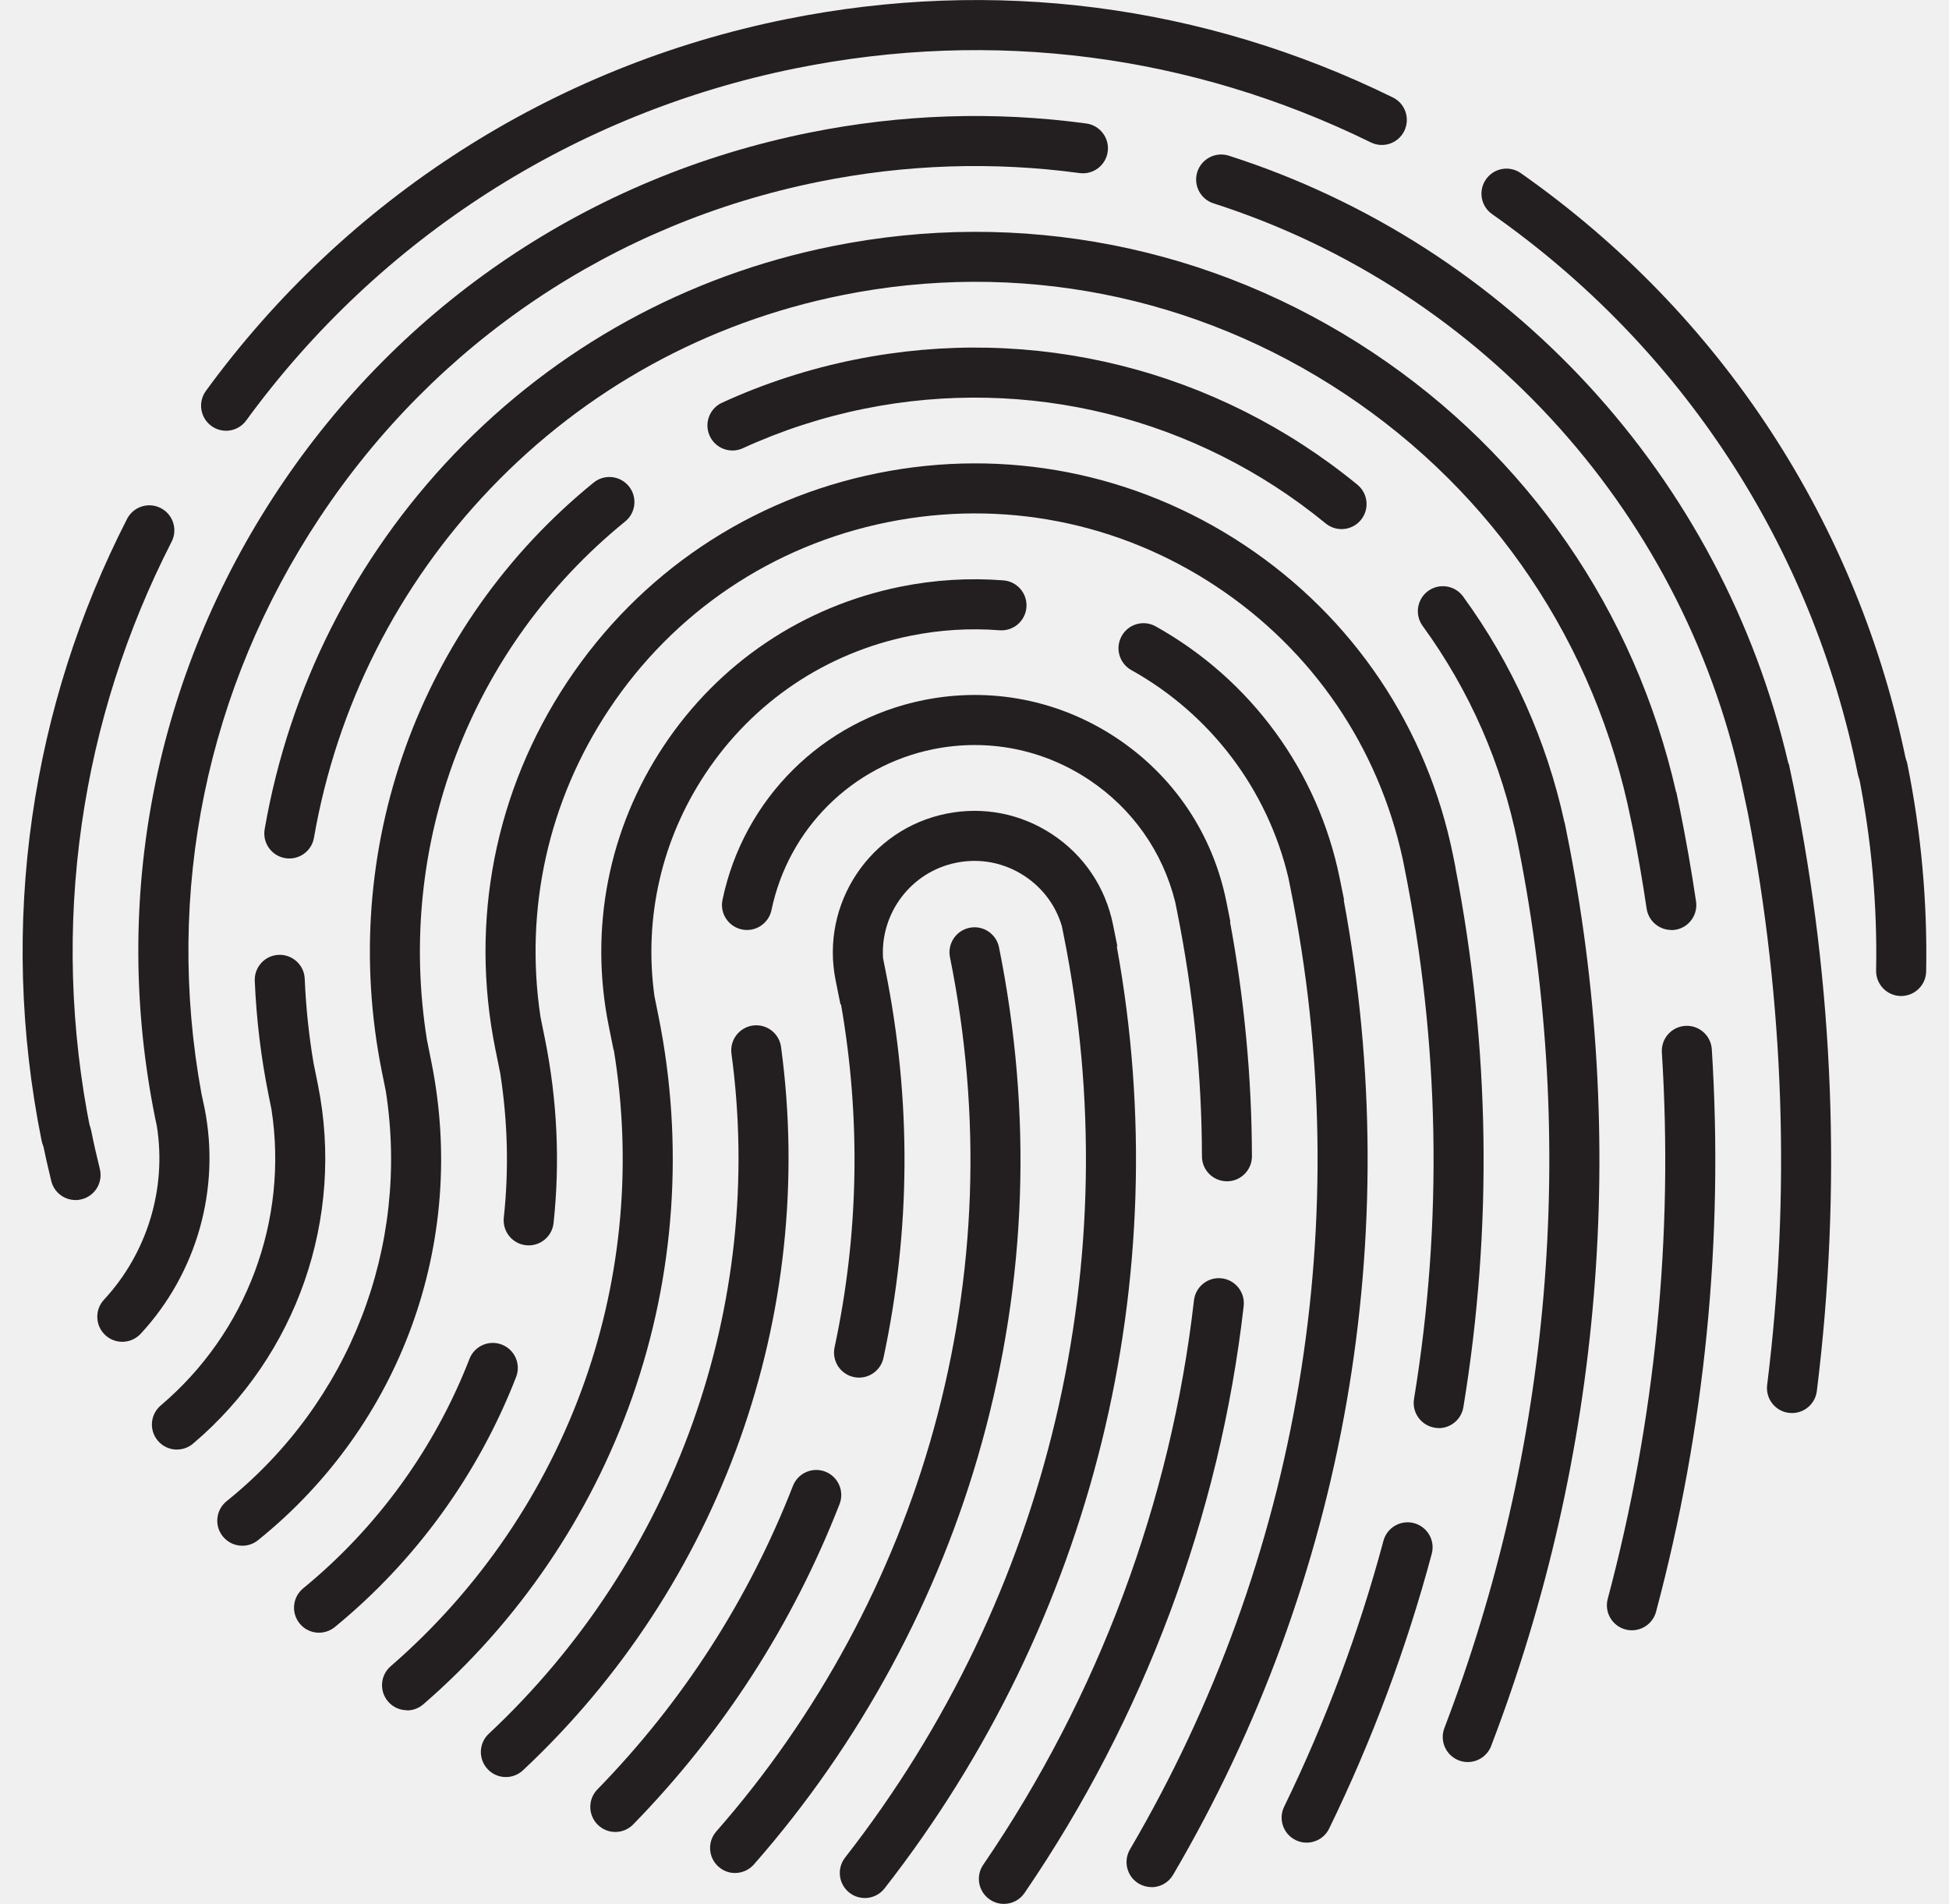
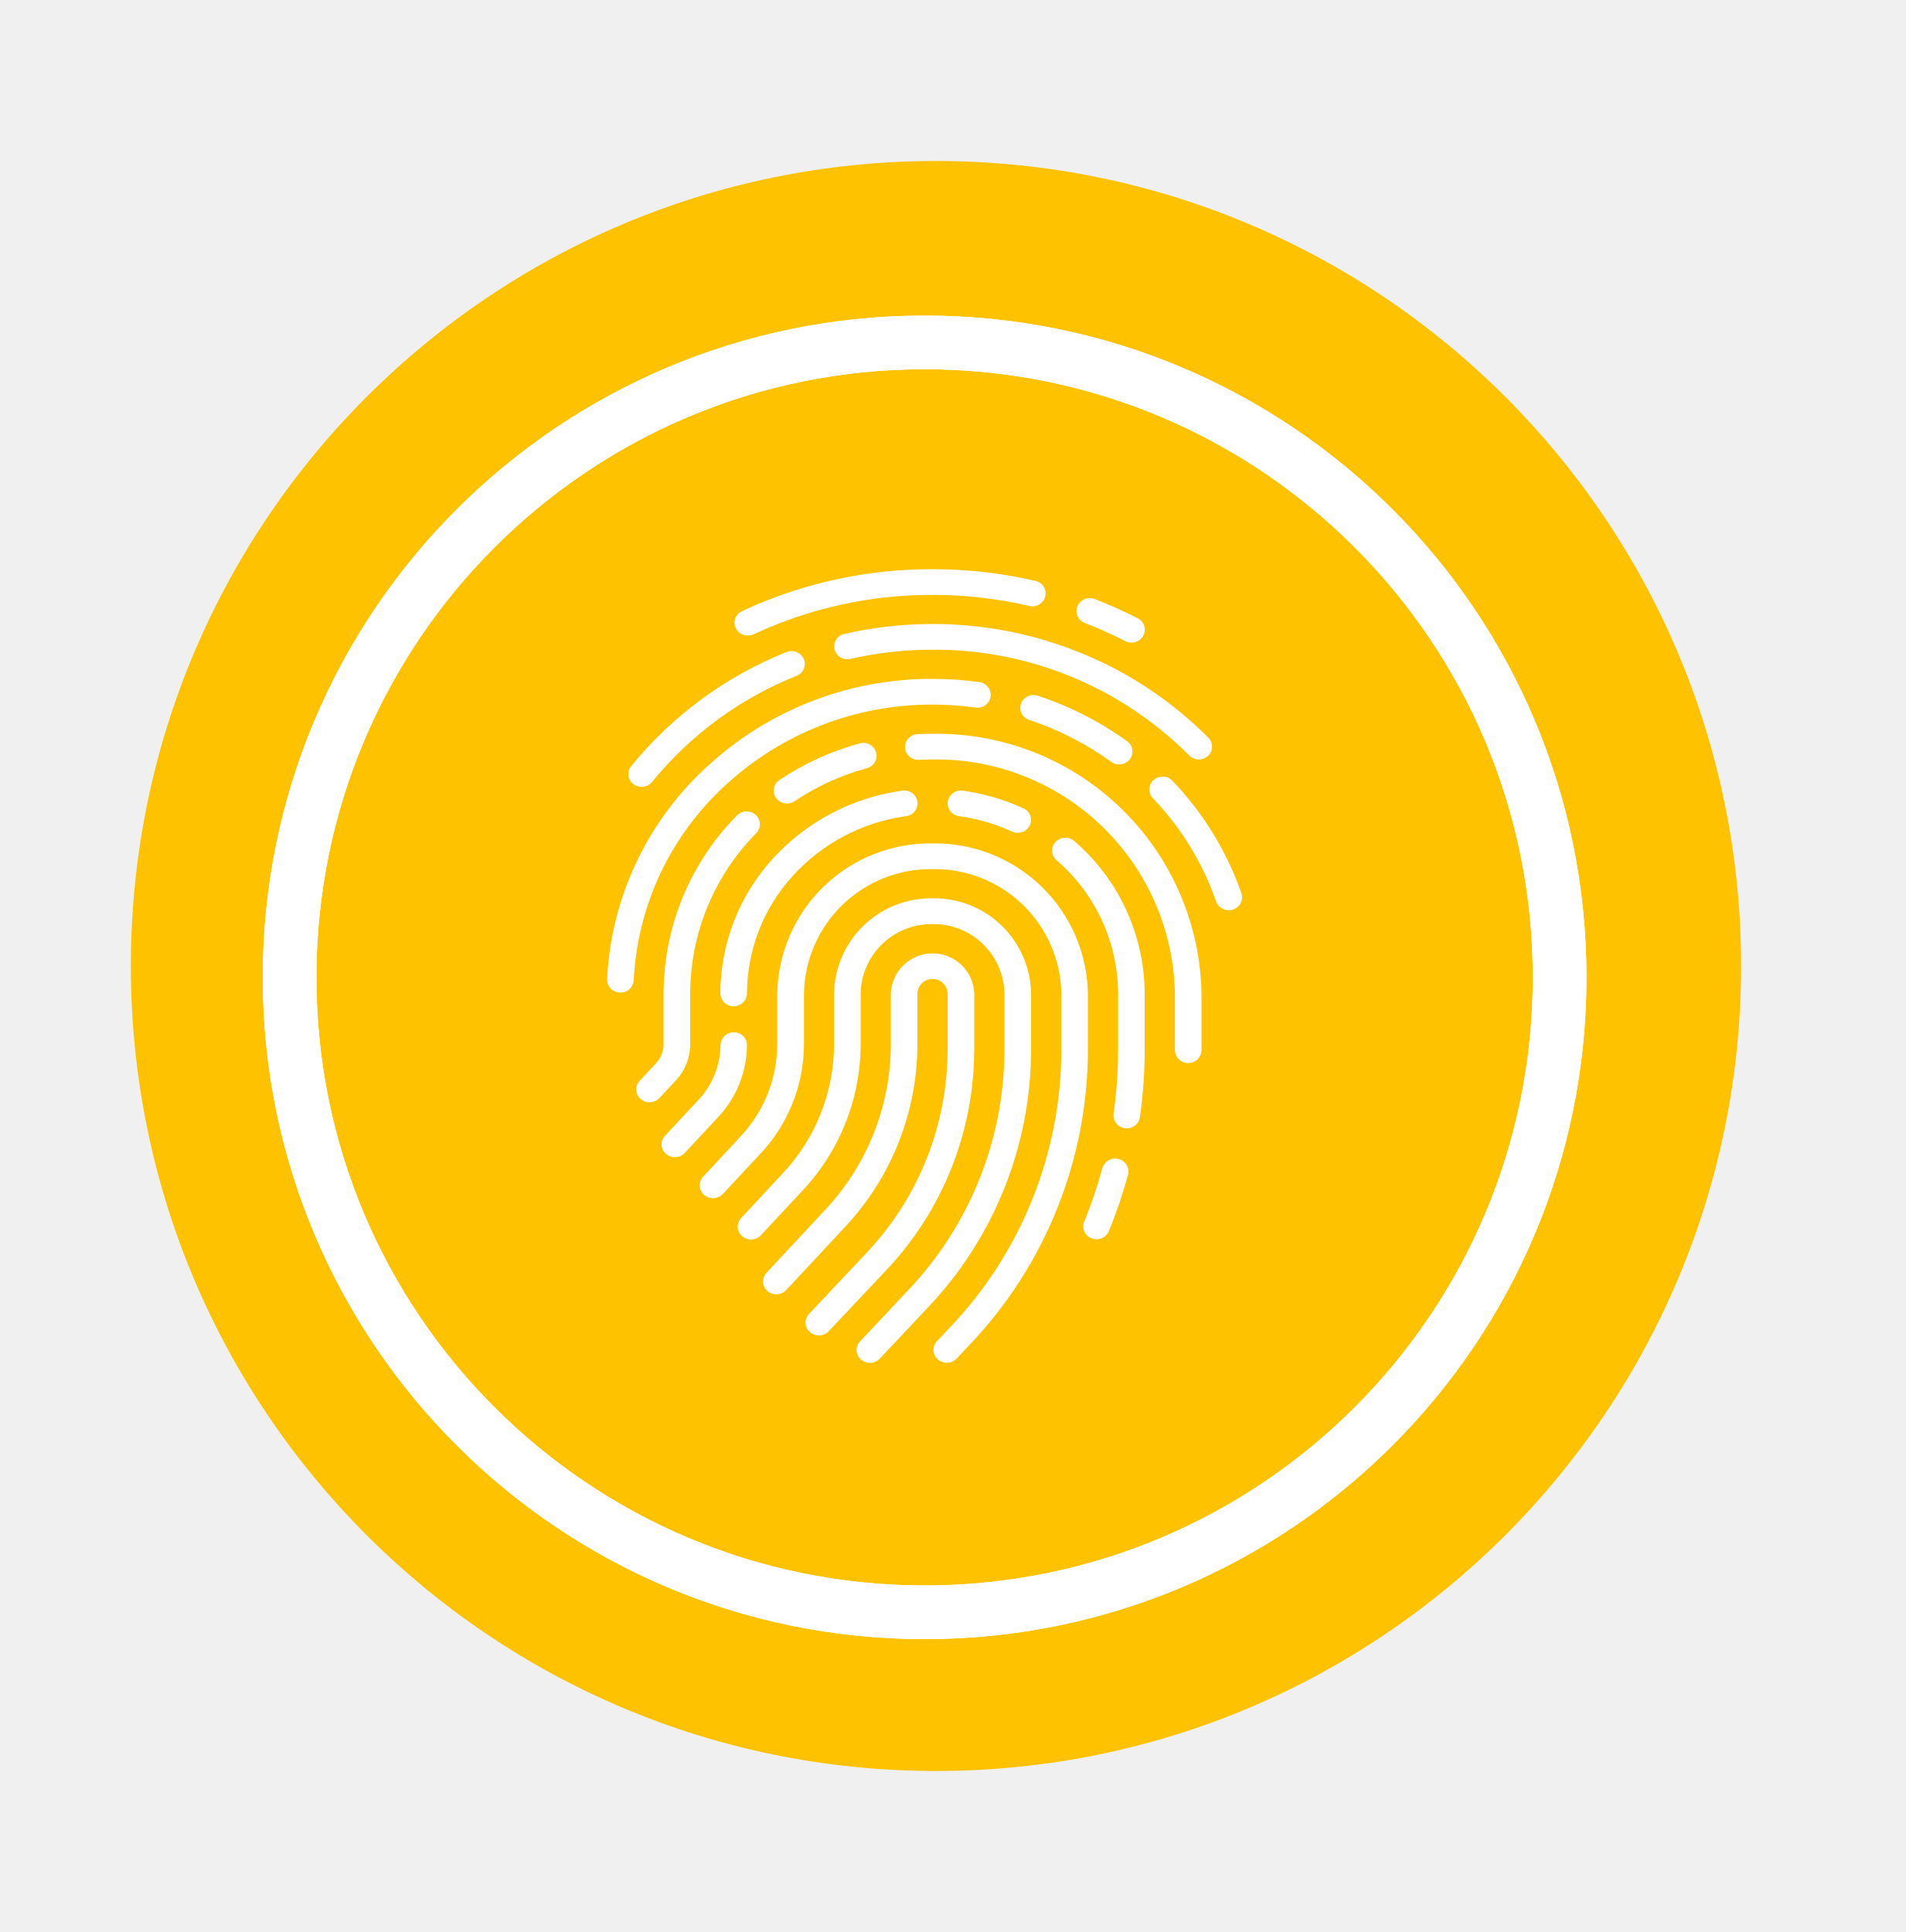
- <svg xmlns="http://www.w3.org/2000/svg" fill="none" height="42" viewBox="0 0 43 42" width="43">
-   <clipPath id="a">
-     <path d="m.5 0h42v42h-42z" />
-   </clipPath>
-   <g clip-path="url(#a)" fill="#231f20">
-     <path d="m1.458 25.602c-.257 0-.488-.181-.541-.443-.477-2.369-.546-4.772-.206-7.141.33-2.291 1.033-4.501 2.092-6.57.139-.272.472-.379.743-.24.272.139.379.472.24.743-1.003 1.96-1.67 4.054-1.982 6.224-.323 2.245-.257 4.521.195 6.766.06.299-.133.59-.432.65-.037.008-.074.012-.11.012z" />
-     <path d="m4.988 9.502c-.113 0-.227-.034-.325-.106-.246-.18-.3-.525-.121-.772 3.099-4.248 7.646-7.161 12.803-8.201 4.577-.923 9.205-.326 13.385 1.727.274.134.386.465.252.739-.134.274-.465.387-.739.252-3.96-1.944-8.345-2.51-12.681-1.635-4.886.985-9.194 3.745-12.13 7.77-.108.148-.276.227-.446.227z" />
-     <path d="m41.529 17.519c-.257 0-.488-.181-.541-.443-1.012-5.023-3.877-9.41-8.068-12.352-.25-.175-.31-.519-.135-.769.175-.25.519-.31.769-.135 4.424 3.106 7.448 7.736 8.516 13.038.06.299-.134.59-.432.651-.036.007-.073.011-.109.011z" />
-     <path d="m41.944 21.972c-.003 0-.007 0-.011 0-.304-.006-.547-.258-.541-.563.028-1.449-.104-2.907-.392-4.335-.06-.299.133-.591.432-.65.299-.061.59.133.65.432.304 1.507.443 3.046.414 4.575-.006.301-.252.541-.552.541z" />
-     <path d="m1.666 26.473c-.248 0-.473-.168-.535-.42-.074-.303-.142-.604-.201-.895-.061-.299.133-.591.432-.65.299-.061.59.133.65.432.055.276.12.562.191.849.073.296-.108.595-.404.668-.045.012-.09.017-.133.017z" />
-     <path d="m16.218 41.319c-.13 0-.259-.045-.364-.138-.229-.201-.252-.55-.05-.78 2.236-2.546 3.894-5.613 4.795-8.869.944-3.414 1.066-6.918.36-10.415-.06-.299.133-.59.432-.65.299-.061.59.133.65.432.74 3.669.613 7.346-.379 10.928-.945 3.416-2.684 6.633-5.029 9.303-.11.124-.262.188-.415.188z" />
-     <path d="m13.575 40.413c-.139 0-.278-.052-.385-.157-.218-.213-.223-.563-.01-.781 1.883-1.931 3.334-4.184 4.314-6.696.111-.284.431-.425.715-.314.284.111.424.431.314.715-1.034 2.651-2.565 5.028-4.552 7.066-.108.111-.252.167-.395.167z" />
-     <path d="m19.079 41.87c-.119 0-.239-.038-.339-.117-.24-.188-.282-.535-.095-.775 4.508-5.772 6.265-13.195 4.819-20.365l-.037-.184c-.134-.451-.419-.836-.816-1.1-.449-.298-.986-.404-1.514-.297-.999.201-1.677 1.113-1.615 2.104l.054.27c.574 2.851.559 5.727-.044 8.548-.064.298-.357.488-.655.424s-.488-.357-.424-.656c.535-2.497.582-5.04.142-7.566l-.012.002-.107-.531c-.34-1.688.755-3.337 2.442-3.677.817-.165 1.649-.002 2.344.46.694.461 1.167 1.165 1.333 1.983l.097.481-.013.004c1.337 7.336-.518 14.884-5.124 20.781-.109.139-.272.212-.435.212z" />
-     <path d="m11.161 39.202c-.148 0-.295-.059-.403-.175-.208-.223-.197-.573.026-.78 4.104-3.842 6.106-9.45 5.354-15.002-.041-.302.171-.58.473-.622.302-.041.58.171.621.473.799 5.906-1.329 11.872-5.694 15.957-.106.099-.242.149-.377.149z" />
-     <path d="m27.069 26.059c-.304 0-.551-.246-.551-.55-.004-1.8-.19-3.617-.548-5.402l-.043-.214c-.277-1.107-.946-2.057-1.902-2.692-1.016-.676-2.235-.915-3.432-.674-1.796.362-3.197 1.755-3.572 3.549-.063.299-.355.49-.653.428-.299-.063-.49-.355-.428-.653.464-2.227 2.205-3.956 4.434-4.406 1.486-.3 2.998-.003 4.261.836 1.262.839 2.122 2.12 2.421 3.606l.089.443-.008.003c.317 1.712.48 3.45.484 5.173.001.305-.246.553-.55.554-.002-.001-.002-.001-.003-.001z" />
-     <path d="m22.148 42c-.107 0-.216-.032-.311-.097-.252-.172-.316-.516-.144-.767 2.536-3.708 4.143-8.014 4.649-12.45.035-.303.308-.521.611-.486.302.034.52.308.486.611-.526 4.615-2.198 9.092-4.835 12.948-.107.157-.28.241-.456.241z" />
-     <path d="m8.98 37.728c-.155 0-.308-.065-.417-.191-.199-.23-.175-.58.056-.779 1.948-1.688 3.43-3.866 4.286-6.298.822-2.336 1.04-4.848.637-7.3l-.005.001-.106-.525c-.435-2.155-.004-4.35 1.212-6.181s3.072-3.078 5.226-3.513c.749-.151 1.513-.198 2.269-.139.304.024.531.289.508.593-.024.304-.288.531-.593.508-.655-.051-1.315-.01-1.965.121-1.865.376-3.472 1.456-4.525 3.042-.968 1.458-1.361 3.183-1.125 4.903l.09.447c.567 2.812.366 5.721-.582 8.413-.92 2.613-2.512 4.953-4.605 6.766-.106.091-.234.136-.363.136z" />
-     <path d="m25.406 41.63c-.095 0-.191-.025-.279-.076-.263-.154-.351-.492-.197-.756 3.75-6.396 5.009-13.924 3.543-21.197l-.048-.239c-.461-1.943-1.713-3.603-3.465-4.58-.266-.148-.362-.485-.213-.751.148-.267.484-.362.751-.213 2.104 1.175 3.584 3.202 4.061 5.564l.095.469-.008.003c1.374 7.393.044 15.011-3.764 21.504-.103.176-.287.274-.477.274z" />
-     <path d="m7.039 36.018c-.16 0-.318-.069-.427-.202-.193-.236-.159-.584.077-.777 1.635-1.34 2.903-3.09 3.669-5.062.11-.285.43-.425.714-.315.284.11.425.43.315.714-.835 2.149-2.217 4.057-3.999 5.516-.103.084-.226.125-.35.125z" />
-     <path d="m31.742 31.503c-.03 0-.06-.003-.09-.008-.301-.05-.504-.334-.455-.634.641-3.899.568-7.857-.22-11.765l-.03-.148c-.537-2.472-1.988-4.599-4.099-6.002-2.152-1.431-4.733-1.937-7.266-1.426-2.534.511-4.717 1.979-6.147 4.132-1.338 2.014-1.867 4.404-1.511 6.778l.099.489c.271 1.346.335 2.712.19 4.061-.032.303-.305.523-.608.49-.303-.032-.522-.305-.49-.608.114-1.055.087-2.123-.078-3.182l-.109-.539c-.57-2.824-.006-5.7 1.588-8.1 1.593-2.399 4.026-4.034 6.848-4.603 2.822-.569 5.697-.005 8.095 1.589 2.398 1.594 4.032 4.027 4.601 6.851l.052.258-.002.002c.766 3.956.825 7.959.176 11.904-.045.271-.279.463-.545.463z" />
-     <path d="m28.827 40.649c-.081 0-.164-.018-.241-.056-.274-.134-.388-.464-.254-.738.915-1.879 1.652-3.852 2.19-5.864.079-.294.381-.469.676-.39.294.079.469.381.39.676-.556 2.08-1.318 4.119-2.264 6.062-.095.196-.292.31-.497.31z" />
-     <path d="m32.382 38.871c-.066 0-.132-.012-.197-.037-.284-.109-.427-.428-.318-.713 2.362-6.177 2.929-12.879 1.644-19.391l-.028-.14c-.352-1.745-1.057-3.354-2.096-4.782-.179-.246-.125-.592.121-.771s.592-.125.771.121c1.088 1.495 1.841 3.171 2.238 4.986l.003.001.046.227c1.363 6.761.787 13.727-1.667 20.143-.085.221-.294.356-.517.356z" />
-     <path d="m29.598 11.672c-.123 0-.246-.041-.35-.125-2.853-2.337-6.56-3.26-10.171-2.532-.929.187-1.834.481-2.688.873-.277.127-.604.005-.731-.272-.127-.278-.005-.605.272-.732.931-.427 1.917-.747 2.93-.951 3.937-.794 7.979.212 11.088 2.76.236.193.27.541.077.777-.108.133-.267.202-.427.202z" />
-     <path d="m5.346 34.099c-.161 0-.322-.07-.431-.207-.191-.237-.153-.585.085-.776 2.722-2.188 4.044-5.618 3.513-9.039l-.087-.432c-.983-4.878.807-9.86 4.671-12.999.237-.192.584-.156.777.081.192.237.156.585-.081.777-3.417 2.776-5.066 7.121-4.373 11.438l.097.483c.801 3.969-.666 8.013-3.826 10.553-.102.082-.224.121-.345.121z" />
-     <path d="m3.903 31.978c-.157 0-.312-.067-.421-.196-.197-.232-.168-.581.065-.778 1.899-1.61 2.818-4.086 2.443-6.528l-.066-.327c-.166-.823-.268-1.668-.303-2.511-.013-.305.224-.562.528-.574.304-.012.562.224.574.528.026.622.091 1.244.194 1.857l.097.479c.593 2.942-.462 5.975-2.754 7.918-.104.088-.23.131-.357.131z" />
-     <path d="m36.874 20.515c-.269 0-.504-.197-.545-.471-.085-.568-.182-1.137-.29-1.693l-.056-.265c-.78-3.872-3.021-7.209-6.309-9.394-3.288-2.186-7.231-2.96-11.102-2.179-2.978.601-5.656 2.074-7.748 4.261-2.045 2.138-3.392 4.803-3.897 7.706-.052.301-.337.502-.638.45-.301-.052-.501-.338-.45-.638.542-3.12 1.989-5.984 4.186-8.28 2.249-2.35 5.128-3.934 8.328-4.579 4.16-.839 8.397-.008 11.931 2.341 3.421 2.274 5.787 5.706 6.695 9.698l.005.001.083.398c.133.66.252 1.337.352 2.014.045.301-.163.583-.464.627-.027.003-.054.006-.081.006z" />
-     <path d="m36.004 35.965c-.047 0-.095-.006-.142-.019-.295-.079-.47-.381-.391-.676 1.049-3.933 1.45-7.988 1.194-12.053-.019-.305.212-.567.516-.586.304-.02.566.212.586.516.264 4.184-.15 8.359-1.23 12.407-.066.247-.289.41-.533.41z" />
-     <path d="m2.698 29.6c-.134 0-.269-.048-.375-.147-.223-.207-.237-.557-.03-.78.956-1.031 1.386-2.45 1.168-3.829l-.04-.189c-.973-4.83-.009-9.751 2.717-13.854 2.725-4.104 6.885-6.9 11.713-7.874 2.027-.409 4.085-.478 6.115-.203.302.041.514.319.473.621-.041.302-.319.514-.621.473-1.907-.258-3.842-.194-5.749.191-4.538.914-8.449 3.544-11.011 7.402-2.504 3.771-3.427 8.275-2.613 12.717l.066.307c.359 1.785-.166 3.649-1.407 4.988-.109.117-.257.177-.405.177z" />
-     <path d="m39.536 31.172c-.023 0-.046-.001-.069-.004-.303-.037-.517-.314-.479-.616.522-4.194.379-8.437-.426-12.617l-.075-.354c-1.24-6.157-5.729-11.175-11.714-13.095-.29-.093-.45-.404-.357-.694.093-.29.404-.45.694-.358 6.198 1.988 10.886 7.1 12.347 13.412l.008-.001.109.516c.889 4.412 1.061 8.896.51 13.326-.035.281-.273.485-.547.485z" />
+ <svg xmlns="http://www.w3.org/2000/svg" fill="none" height="72" viewBox="0 0 71 72" width="71">
+   <path d="m34.876 66c16.569 0 30-13.431 30-30s-13.431-30-30-30c-16.569 0-30 13.431-30 30s13.431 30 30 30z" fill="#ffc200" />
+   <path d="m34.453 60.085c13.068 0 23.662-10.594 23.662-23.662 0-13.068-10.594-23.662-23.662-23.662-13.068 0-23.662 10.594-23.662 23.662 0 13.068 10.594 23.662 23.662 23.662z" stroke="#fff" stroke-miterlimit="10" stroke-width="2" />
+   <path d="m34.453 60.085c13.068 0 23.662-10.594 23.662-23.662 0-13.068-10.594-23.662-23.662-23.662-13.068 0-23.662 10.594-23.662 23.662 0 13.068 10.594 23.662 23.662 23.662z" stroke="#fff" stroke-dasharray="259 259" stroke-miterlimit="10" stroke-width="2" />
+   <g fill="#fff">
+     <path d="m36.304 39.122v-2.1c-.016-.401-.187-.781-.477-1.059-.29-.278-.676-.434-1.078-.434-.402 0-.788.155-1.078.434-.29.278-.461.658-.477 1.059v1.895c-.004 2.295-.88 4.502-2.451 6.175l-2.185 2.344c-.043.046-.077.101-.098.16-.022.059-.031.123-.028.186.003.063.02.125.048.182.028.057.067.107.115.148.099.086.227.13.357.123.131-.007.254-.063.343-.158l2.182-2.341c1.736-1.847 2.704-4.285 2.708-6.819v-1.895c.006-.145.067-.283.172-.384.105-.101.245-.157.39-.157s.285.056.39.157c.105.101.167.238.172.384v2.1c-.005 2.823-1.092 5.538-3.036 7.585l-2.127 2.259c-.044.046-.077.1-.1.159-.022.059-.032.123-.029.186.003.063.019.125.047.182.028.057.067.107.115.149.098.086.226.131.357.125s.254-.062.344-.157l2.127-2.257c2.11-2.221 3.289-5.166 3.294-8.23z" />
+     <path d="m38.421 37.026c-.017-.957-.413-1.869-1.102-2.534-.688-.665-1.613-1.03-2.57-1.015-.957-.015-1.881.35-2.57 1.015s-1.084 1.577-1.101 2.534v1.892c-.003 1.787-.686 3.506-1.911 4.808l-1.551 1.667c-.043.046-.077.101-.098.16-.022.059-.031.123-.028.186.003.063.02.125.048.182.028.057.067.107.115.148.099.086.227.13.357.123.131-.007.254-.063.343-.159l1.551-1.664c1.388-1.476 2.162-3.425 2.165-5.451v-1.892c.013-.698.302-1.363.805-1.847.502-.485 1.176-.751 1.874-.74.698-.011 1.373.255 1.875.74.502.485.792 1.15.805 1.848v2.096c-.006 3.335-1.29 6.54-3.587 8.958l-1.794 1.908c-.044.046-.077.1-.1.159s-.032.122-.029.186c.003.063.019.125.047.182.028.057.067.107.115.149.098.086.226.131.357.125s.254-.062.344-.157l1.794-1.907c2.463-2.591 3.839-6.028 3.846-9.603z" />
+     <path d="m40.538 37.022c-.029-1.508-.654-2.943-1.739-3.991s-2.541-1.623-4.049-1.599c-1.508-.024-2.964.55-4.05 1.598-1.085 1.048-1.711 2.483-1.739 3.991v1.896c-.003 1.279-.493 2.509-1.37 3.439l-1.393 1.498c-.043.046-.077.101-.098.16-.022.059-.031.123-.028.186s.02.125.048.182c.028.057.067.107.115.148.099.086.227.13.357.123s.253-.063.343-.158l1.397-1.498c1.04-1.104 1.621-2.562 1.625-4.079v-1.896c.024-1.25.542-2.439 1.441-3.307.899-.868 2.106-1.345 3.355-1.325 1.25-.02 2.456.457 3.355 1.325.899.868 1.417 2.058 1.441 3.307v2.101c-.008 3.848-1.49 7.546-4.141 10.334l-.497.527c-.044.046-.077.1-.099.16-.022.059-.032.123-.029.186.003.063.019.125.047.182.028.057.067.107.115.149.098.086.226.131.357.125.131-.006.254-.062.344-.157l.497-.527c2.815-2.963 4.388-6.891 4.395-10.978z" />
+     <path d="m26.844 37.022c.001.064.015.127.04.186.025.059.062.112.108.156s.101.08.16.103c.06.024.123.035.187.034.064.001.128-.01.187-.034.06-.024.114-.059.16-.103.046-.044.083-.098.108-.156.025-.059.039-.122.04-.186.005-1.625.616-3.189 1.712-4.388 1.102-1.211 2.595-1.996 4.217-2.219.064-.007.125-.027.181-.059.056-.031.105-.074.144-.124.039-.051.068-.108.085-.17.017-.062.021-.126.012-.19-.022-.129-.094-.244-.2-.32-.106-.076-.239-.107-.368-.086-1.855.254-3.562 1.151-4.823 2.535-1.252 1.373-1.949 3.163-1.953 5.021z" />
+     <path d="m27.836 38.918c-.011-.123-.068-.238-.16-.321s-.211-.129-.334-.129-.243.046-.334.129-.148.198-.16.321c-.002.77-.296 1.512-.824 2.073l-1.246 1.335c-.043.046-.077.101-.099.16-.022.059-.031.123-.028.186.004.063.02.125.048.182.028.057.068.107.116.148.099.086.227.13.357.123.131-.007.253-.063.343-.158l1.242-1.333c.691-.736 1.077-1.707 1.077-2.716z" />
+     <path d="m41.681 43.194c-.125-.033-.258-.017-.371.046-.113.063-.197.168-.235.292-.184.679-.409 1.346-.676 1.997-.024.059-.035.122-.034.186s.015.126.041.184.064.11.11.153c.047.043.101.077.161.098.058.022.12.034.182.034.098.001.194-.028.275-.082s.146-.13.184-.22c.282-.686.52-1.389.715-2.104.016-.062.019-.126.01-.189s-.031-.123-.064-.178c-.033-.054-.076-.102-.128-.139s-.11-.064-.172-.079z" />
+     <path d="m40.03 31.344c-.099-.086-.227-.13-.358-.123-.131.007-.254.064-.343.159-.043.046-.077.101-.099.16s-.031.123-.028.186.02.125.048.182.068.107.116.148c.716.615 1.292 1.376 1.688 2.233.396.857.604 1.788.609 2.732v2.1c-0.0.798-.057 1.596-.169 2.386-.008.063-.004.128.013.189.017.061.046.119.085.169s.088.092.144.123c.056.031.117.051.18.059.023.003.046.004.068.004.118.002.233-.04.323-.116.09-.076.15-.182.168-.298.119-.834.178-1.675.178-2.517v-2.099c-.005-1.079-.242-2.144-.695-3.124-.453-.98-1.111-1.85-1.929-2.554z" />
+     <path d="m37.71 30.99c.067.031.139.047.213.046.093.001.184-.024.263-.072.079-.048.143-.118.185-.201.028-.057.043-.119.047-.183.003-.063-.007-.127-.029-.186-.022-.06-.056-.114-.099-.16-.043-.046-.096-.083-.154-.109-.716-.329-1.477-.551-2.258-.659-.128-.02-.259.012-.364.088-.105.076-.176.19-.198.318-.009.064-.004.128.012.19s.046.12.085.17c.039.051.088.093.144.124.056.031.117.051.181.059.681.094 1.345.288 1.971.576z" />
+     <path d="m34.749 27.344c-.182 0-.374.005-.558.015-.064.002-.127.017-.185.044-.058.026-.111.064-.154.111-.044.047-.077.102-.1.162-.022.06-.032.124-.03.188.009.129.07.249.168.334s.226.127.355.118c.169-.009.338-.013.507-.013 2.352-.037 4.623.861 6.315 2.495 1.692 1.634 2.667 3.873 2.712 6.225v2.099c0 .132.052.258.145.351.093.093.219.145.351.145.132 0 .258-.052.351-.145.093-.093.145-.219.145-.351v-2.098c-.049-2.611-1.132-5.096-3.01-6.91-1.879-1.814-4.4-2.81-7.011-2.768z" />
+     <path d="m29.325 29.943c.101.001.199-.029.283-.085.825-.554 1.735-.97 2.694-1.231.062-.016.12-.043.171-.082.051-.038.094-.087.126-.142.032-.055.052-.116.061-.179.008-.063.003-.127-.014-.189-.039-.124-.125-.228-.239-.29s-.248-.077-.374-.041c-1.065.289-2.075.75-2.992 1.366-.053.035-.099.08-.134.133-.035.053-.059.112-.071.174-.012.062-.011.126.003.188.014.062.04.12.077.172.047.064.108.117.179.152.071.036.149.054.229.054z" />
+     <path d="m25.719 38.918v-1.895c.004-2.238.888-4.385 2.462-5.977.044-.045.079-.099.102-.157.023-.059.034-.122.032-.185s-.017-.125-.043-.183c-.027-.057-.065-.109-.112-.151-.097-.088-.224-.135-.355-.131s-.255.058-.347.151c-1.746 1.767-2.727 4.149-2.732 6.633v1.895c-0.0.262-.1.514-.28.705l-.612.657c-.043.046-.077.101-.099.16-.022.059-.031.123-.028.186.004.063.02.125.048.182.028.057.067.107.116.148.099.086.227.13.357.123.131-.007.253-.063.343-.158l.612-.657c.342-.364.533-.845.534-1.345z" />
+     <path d="m46.258 33.292c-.547-1.566-1.423-2.996-2.571-4.194-.091-.094-.214-.15-.345-.155-.131-.005-.258.04-.356.126-.048.042-.086.092-.114.149-.027.057-.043.119-.046.182-.003.063.007.126.029.185.022.059.056.113.1.159 1.054 1.1 1.859 2.414 2.36 3.852.035.096.099.179.183.238.084.059.184.089.287.088.054-0.0.107-.009.158-.025.061-.018.117-.049.166-.09s.089-.091.118-.147c.029-.057.047-.118.052-.182.005-.063-.003-.127-.023-.187z" />
+     <path d="m38.67 25.928c-.123-.042-.258-.034-.375.022s-.209.155-.254.277c-.02.06-.028.124-.023.187.005.063.022.125.051.181.029.056.069.106.118.147.049.041.105.071.166.09 1.091.361 2.119.887 3.051 1.56.106.076.237.109.367.091s.247-.086.328-.188c.039-.05.067-.107.083-.169s.019-.125.01-.188c-.009-.063-.031-.123-.065-.177s-.077-.101-.129-.137c-1.016-.732-2.137-1.304-3.326-1.696z" />
+     <path d="m27.04 29.255c2.099-1.937 4.853-3.007 7.709-2.997.535 0 1.07.037 1.601.111.128.02.259-.012.364-.088.105-.076.176-.19.198-.318.009-.063.004-.128-.013-.19-.017-.062-.046-.12-.085-.17-.039-.051-.088-.093-.144-.124-.056-.031-.117-.051-.181-.059-.577-.08-1.158-.121-1.74-.121-3.11-.012-6.11 1.153-8.396 3.263-2.241 2.046-3.583 4.896-3.731 7.927-.002.064.009.128.032.188s.057.115.101.161.097.084.155.11c.059.026.121.04.185.042h.024c.126.002.247-.044.339-.13s.148-.202.156-.328c.136-2.783 1.368-5.399 3.426-7.278z" />
+     <path d="m34.749 23.255c-1.106-0-2.208.123-3.286.369-.062.013-.121.038-.174.074-.052.036-.097.082-.132.136-.034.054-.058.114-.068.176-.011.063-.009.127.005.189.033.126.114.233.226.3s.245.087.371.056c1.003-.228 2.028-.344 3.057-.343 1.776-.01 3.536.333 5.178 1.01s3.132 1.674 4.385 2.933c.093.092.217.145.348.148.131.003.257-.045.353-.134.047-.043.084-.094.11-.152s.04-.12.042-.183c.001-.063-.01-.126-.034-.185-.024-.059-.059-.112-.104-.156-1.315-1.323-2.878-2.375-4.599-3.096-1.798-.757-3.729-1.146-5.68-1.143z" />
+     <path d="m23.604 29.222c.105.078.235.113.365.098.13-.016.248-.081.331-.182 1.429-1.754 3.282-3.115 5.384-3.953.059-.023.114-.057.16-.101.046-.044.082-.097.107-.155.025-.059.038-.121.038-.185 0-.064-.013-.127-.037-.185-.054-.118-.152-.211-.272-.259-.121-.048-.255-.048-.376-0-2.258.902-4.249 2.365-5.785 4.251-.04.049-.07.106-.087.167s-.022.125-.015.188.029.123.06.178.075.102.126.14z" />
+     <path d="m27.87 23.685c.074 0 .148-.017.215-.048 2.086-.973 4.361-1.474 6.663-1.467 1.211-.001 2.419.137 3.599.411.127.032.261.013.374-.054.113-.066.195-.175.228-.301.015-.062.017-.126.006-.189-.011-.063-.034-.123-.068-.177-.034-.054-.079-.1-.131-.137-.052-.036-.112-.062-.174-.075-1.258-.291-2.544-.437-3.835-.436-2.452-.008-4.876.526-7.099 1.563-.058.026-.11.063-.153.11-.043.046-.077.101-.098.161-.022.06-.031.123-.027.187.004.063.02.125.048.182.042.083.107.152.187.199s.171.072.264.071z" />
+     <path d="m40.422 23.217c.513.199 1.016.424 1.505.676.072.037.151.056.232.056.089.001.177-.022.254-.067s.141-.109.185-.187c.031-.056.051-.118.057-.182.006-.064-0-.128-.019-.19s-.051-.118-.093-.166c-.042-.049-.093-.088-.151-.116-.522-.267-1.058-.506-1.606-.716-.121-.046-.255-.045-.374.005s-.215.144-.267.263c-.024.059-.035.122-.034.186s.015.126.041.184.063.11.11.154.101.077.161.099z" />
  </g>
</svg>
